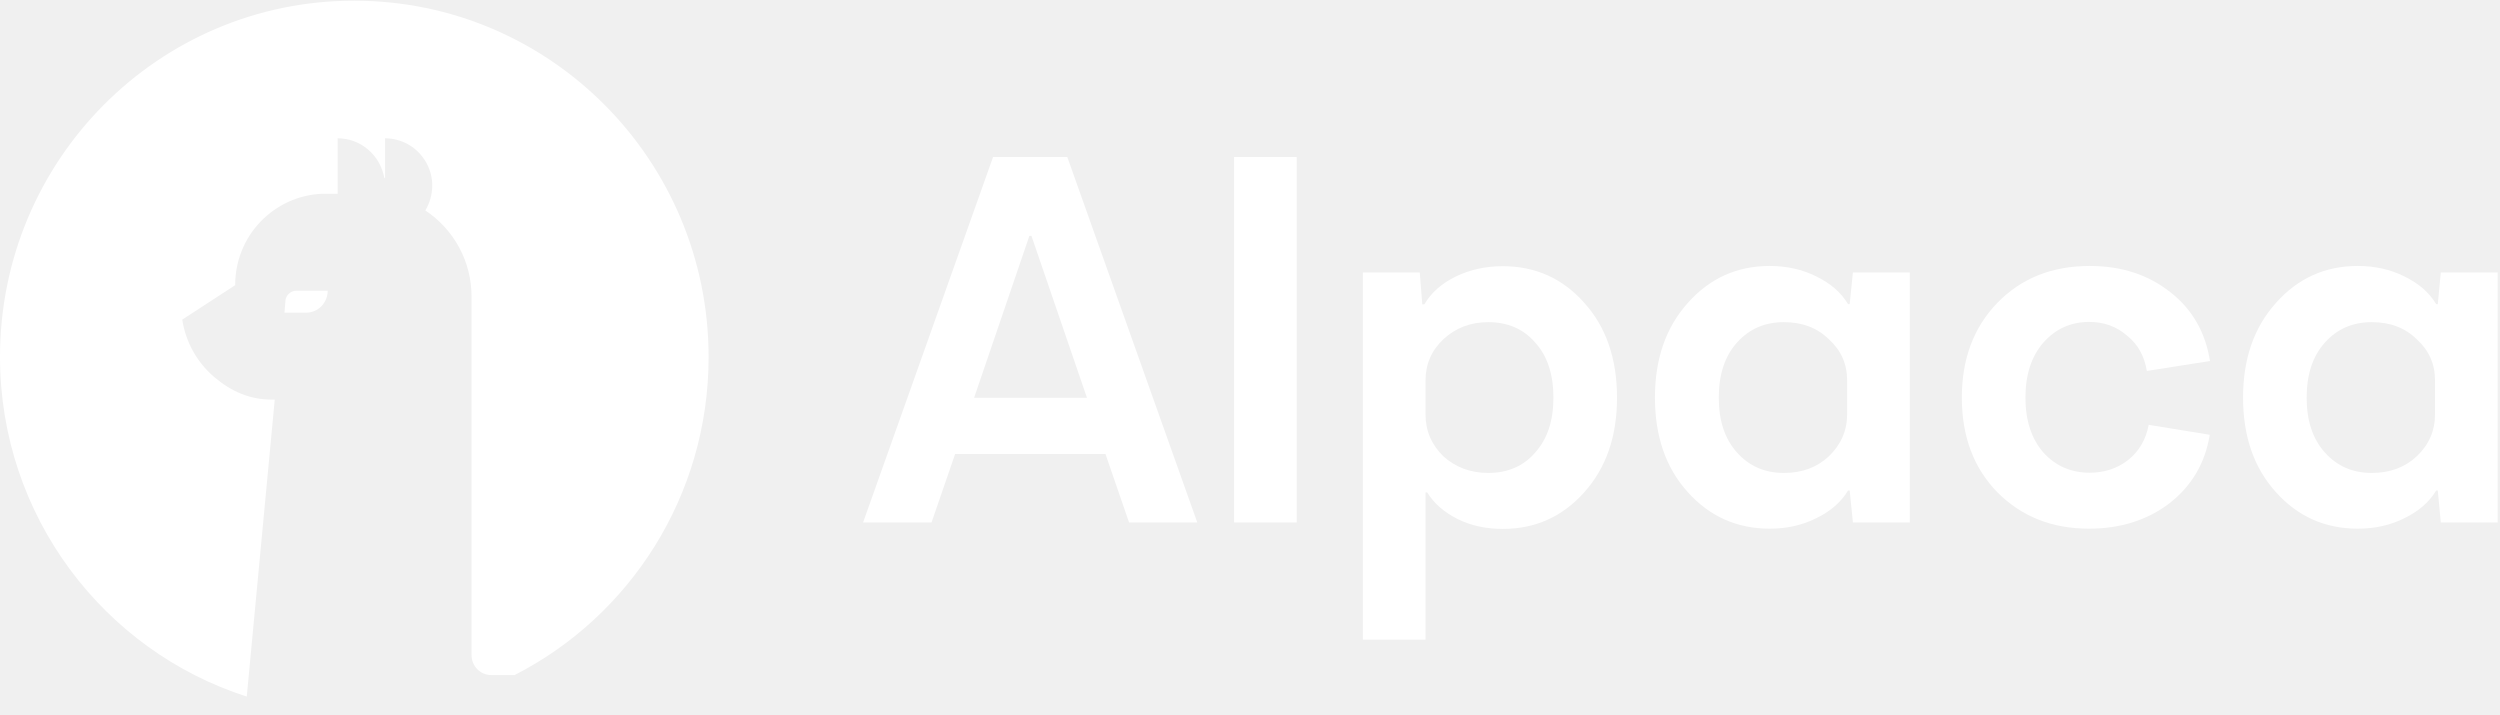
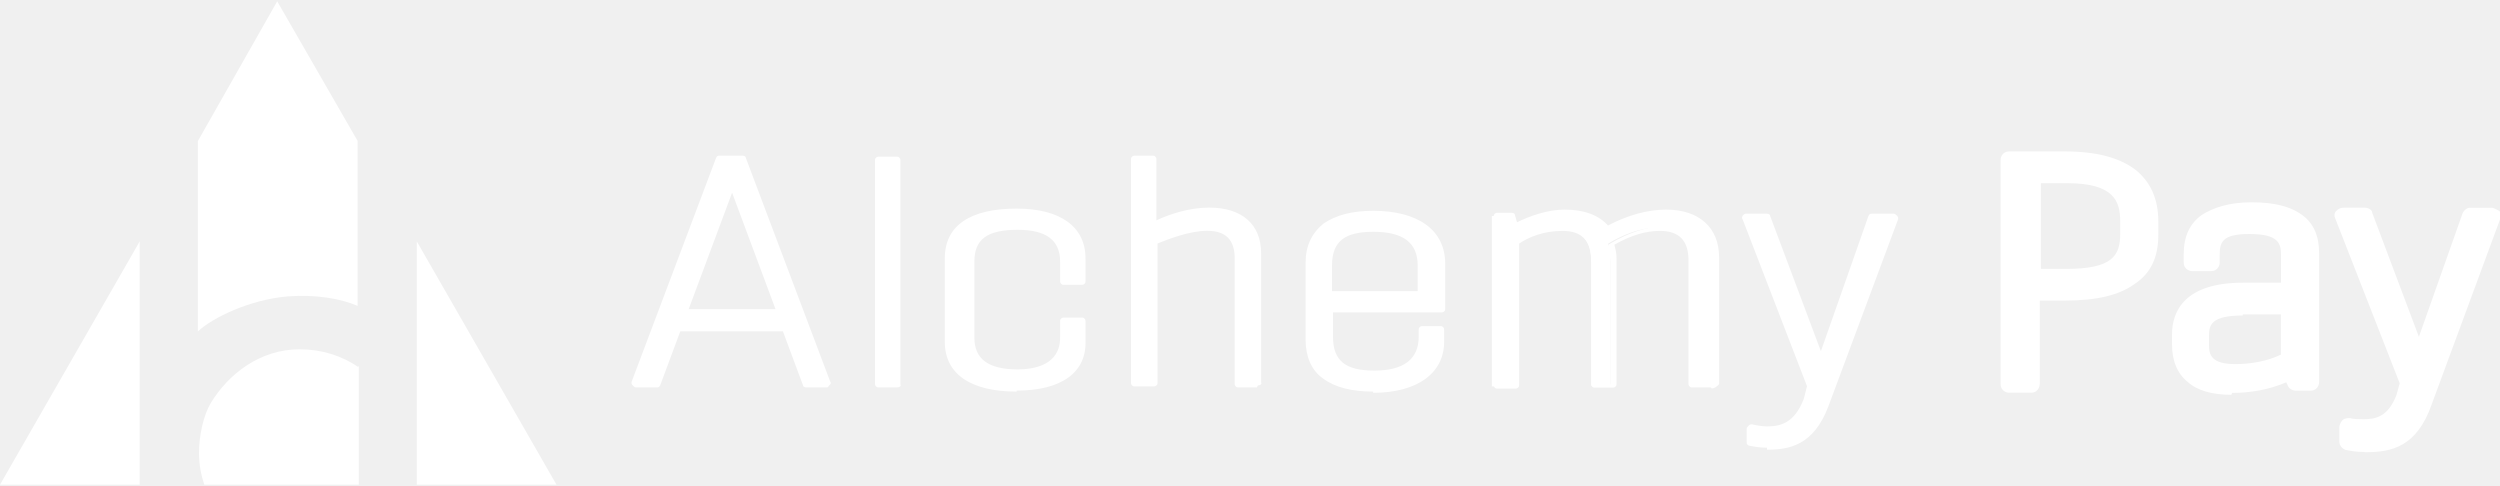
- <svg xmlns="http://www.w3.org/2000/svg" version="1.1" id="Layer_1" x="0" y="0" viewBox="0 0 1081 309" xml:space="preserve">
-   <style>.st0{fill:#ffffff}</style>
-   <path class="st0" d="M488.2 225.9L478 196.3h-65l-10.2 29.6h-29.6l56.2-158h32.1l56.2 158h-29.5zm-67-53.9H470l-24-70h-.9l-23.9 70z" />
-   <path class="st0" d="M533.6 225.9v-158h27.1v158h-27.1z" />
-   <path class="st0" d="M649.8 115.1c14.1 0 25.9 5.3 35.2 15.8 9.5 10.5 14.2 24.2 14.2 41.1 0 16.7-4.7 30.3-14.2 40.9s-21.2 15.8-35.2 15.8c-7.2 0-13.8-1.4-19.6-4.3-5.9-3-10.2-6.8-13.1-11.5h-.7v63.7h-27.1V117.8h24.6l1.1 13.8h.9c2.9-5 7.4-9 13.5-12 6.2-3 13-4.5 20.4-4.5zm-6.3 89.4c8.4 0 15.2-2.9 20.3-8.8 5.3-5.9 7.9-13.8 7.9-23.7 0-10.1-2.6-18.1-7.9-23.9-5.1-5.9-11.9-8.8-20.3-8.8-7.7 0-14.1 2.5-19.4 7.4-5.1 4.8-7.7 10.8-7.7 17.8v14.7c0 7.1 2.6 13.1 7.7 18.1 5.2 4.7 11.7 7.2 19.4 7.2z" />
-   <path class="st0" d="M801.2 117.8h24.6v108.1h-24.6l-1.4-13.8h-.7c-3 5-7.6 9-13.8 12-6 3-12.7 4.5-20.1 4.5-14.1 0-26-5.3-35.4-15.8-9.5-10.5-14.2-24.1-14.2-40.9 0-16.7 4.7-30.3 14.2-40.9 9.5-10.7 21.3-16 35.4-16 7.4 0 14.1 1.5 20.1 4.5 6.2 3 10.8 7 13.8 12h.7l1.4-13.7zm-2.5 61.4v-14.7c0-7.1-2.6-13-7.9-17.8-5.1-5-11.6-7.4-19.4-7.4-8.3 0-15 2.9-20.3 8.8-5.3 5.9-7.9 13.8-7.9 23.9 0 9.9 2.6 17.8 7.9 23.7 5.3 5.9 12 8.8 20.3 8.8 7.8 0 14.3-2.4 19.4-7.2 5.2-5 7.9-11.1 7.9-18.1z" />
-   <path class="st0" d="M903.3 228.6c-16.1 0-29.3-5.3-39.7-15.8-10.2-10.5-15.3-24.1-15.3-40.9 0-16.7 5.1-30.3 15.3-40.9 10.4-10.7 23.7-16 40-16 13.7 0 25.3 3.8 34.8 11.3 9.5 7.4 15.2 17.3 17.2 29.8l-27.3 4.3c-1.1-6.5-3.9-11.6-8.6-15.3-4.5-3.9-9.9-5.9-16.3-5.9-8 0-14.6 3-19.9 9-5.1 5.9-7.7 13.8-7.7 23.7s2.6 17.8 7.7 23.7c5.3 5.9 12 8.8 20.1 8.8 6.3 0 11.8-1.8 16.5-5.4 4.8-3.8 7.8-8.9 9-15.3l26.4 4.3c-2 12.2-7.7 22-17.4 29.6-9.6 7.3-21.2 11-34.8 11z" />
-   <path class="st0" d="M1055.4 117.8h24.6v108.1h-24.6l-1.3-13.8h-.7c-3 5-7.6 9-13.8 12-6 3-12.7 4.5-20.1 4.5-14.2 0-26-5.3-35.4-15.8-9.5-10.5-14.2-24.1-14.2-40.9 0-16.7 4.7-30.3 14.2-40.9 9.5-10.7 21.3-16 35.4-16 7.4 0 14.1 1.5 20.1 4.5 6.2 3 10.8 7 13.8 12h.7l1.3-13.7zm-2.5 61.4v-14.7c0-7.1-2.6-13-7.9-17.8-5.1-5-11.6-7.4-19.4-7.4-8.3 0-15 2.9-20.3 8.8-5.3 5.9-7.9 13.8-7.9 23.9 0 9.9 2.6 17.8 7.9 23.7 5.3 5.9 12 8.8 20.3 8.8 7.8 0 14.3-2.4 19.4-7.2 5.3-5 7.9-11.1 7.9-18.1z" />
-   <path d="M106.7 301.2l12.1-128.4h-1.1c-9.7 0-17.7-3.5-25.1-9.8-7.4-6.3-12.3-15.1-13.8-24.8l22.9-14.9v-.2c0-10.1 3.9-19.9 10.9-27.2 7-7.3 16.5-11.7 26.6-12.1h6.8v-24c4.8 0 9.5 1.7 13.2 4.9 3.7 3.1 6.1 7.5 7 12.3h.3V59.8c3.6 0 7.2 1 10.3 2.8 3.1 1.8 5.7 4.5 7.5 7.7 1.8 3.2 2.7 6.8 2.6 10.4-.1 3.6-1.1 7.2-3 10.3 6.1 4 11.2 9.6 14.7 16.1 3.5 6.5 5.3 13.8 5.3 21.2v155c0 2.3.9 4.4 2.5 6.1 1.6 1.6 3.8 2.5 6 2.5h10.1c49.8-25.4 83.9-77.5 83.9-137.5C306.4 69.3 237.8.3 153.2.3 68.6.2 0 69.2 0 154.3c0 68.8 44.9 127.1 106.7 146.9z" fill="#ffffff" fill-rule="evenodd" clip-rule="evenodd" />
-   <path class="st0" d="M123.4 130.4c0-1.2.5-2.4 1.4-3.3.9-.9 2.1-1.4 3.3-1.4h13.6c0 2.5-1 4.9-2.7 6.7-1.8 1.8-4.1 2.8-6.6 2.8H123l.4-4.8z" />
+ <svg xmlns="http://www.w3.org/2000/svg" version="1.1" id="Layer_1" x="0px" y="0px" viewBox="0 0 2500 486" style="enable-background:new 0 0 2500 486;" xml:space="preserve">
+   <style type="text/css">
+ 	.st0{fill:#FFFFFF;}
+ </style>
+   <g id="Layer_x0020_1">
+     <g id="_2167479589376">
+       <path class="st0" d="M635.8,384.2l84.6-224.3h23.3l84.6,224.3h-22.2L785,327.1H677.1l-21.2,57.1h-21.2H635.8z M683.5,312.3h97.3    l-48.7-131.2l-47.6,131.2H683.5z" />
+       <path class="st0" d="M828.4,387.4h-22.2c-2.1,0-3.2-1.1-3.2-2.1l-20.1-54H680.3l-20.1,54c-1.1,2.1-2.1,2.1-3.2,2.1h-21.2    c-1.1,0-2.1-1.1-3.2-2.1s-1.1-2.1-1.1-3.2l84.6-224.3c1.1-2.1,2.1-2.1,3.2-2.1h23.3c2.1,0,3.2,1.1,3.2,2.1l84.6,224.3    c1.1,1.1,0,2.1-1.1,3.2s-1.1,2.1-2.1,2.1H828.4z M809.4,380H822l-82.5-215.8h-18L641.1,380h12.7l20.1-54c1.1-2.1,2.1-2.1,3.2-2.1    H785c2.1,0,3.2,1.1,3.2,2.1l19,54H809.4z M780.8,316.5h-97.3c-1.1,0-2.1-1.1-3.2-2.1s-1.1-2.1-1.1-3.2l47.6-131.2    c1.1-2.1,2.1-2.1,3.2-2.1c2.1,0,3.2,1.1,3.2,2.1l48.7,131.2c1.1,1.1,0,2.1-1.1,3.2c1.1,1.1,0,2.1-2.1,2.1H780.8z M689.8,309.1    h85.7l-43.4-116.4l-43.4,116.4H689.8z" />
+       <path class="st0" d="M1016.7,373.7c26.4,0,45.5-10.6,45.5-34.9v-16.9h19v20.1c0,28.6-23.3,45.5-64.5,45.5    c-44.4,0-67.7-16.9-67.7-45.5v-83.6c0-28.6,23.3-45.5,67.7-45.5c42.3,0,64.5,16.9,64.5,45.5v23.3h-19v-20.1    c0-24.3-16.9-34.9-45.5-34.9c-32.8,0-47.6,10.6-47.6,34.9v76.2C970.2,362,987.1,373.7,1016.7,373.7z" />
+       <path class="st0" d="M1016.7,391.6c-46.6,0-71.9-18-71.9-49.7v-83.6c0-32.8,25.4-49.7,71.9-49.7c43.4,0,68.8,18,68.8,49.7v23.3    c0,2.1-2.1,3.2-3.2,3.2h-19c-2.1,0-3.2-2.1-3.2-3.2v-20.1c0-21.2-13.8-31.7-42.3-31.7c-30.7,0-43.4,9.5-43.4,31.7v76.2    c0,21.2,13.8,31.7,43.4,31.7c15.9,0,42.3-4.2,42.3-31.7v-16.9c0-2.1,2.1-3.2,3.2-3.2h19c2.1,0,3.2,2.1,3.2,3.2v20.1    c1.1,31.7-24.3,49.7-68.8,49.7V391.6z M1016.7,217.1c-28.6,0-63.5,7.4-63.5,42.3V343c0,34.9,34.9,42.3,63.5,42.3    c39.1,0,61.4-14.8,61.4-42.3v-16.9h-11.6v12.7c0,24.3-18,39.1-48.7,39.1c-43.4,0-51.8-21.2-51.8-39.1v-76.2    c0-26.4,16.9-39.1,51.8-39.1c41.3,0,48.7,21.2,48.7,39.1v15.9h11.6v-19C1078.1,231.9,1055.9,217.1,1016.7,217.1z" />
+       <path class="st0" d="M1132,384.2V159.9h19v67.7c15.9-7.4,36-13.8,58.2-13.8c32.8,0,47.6,15.9,47.6,42.3v129.1h-20.1v-127    c0-22.2-12.7-30.7-31.7-30.7c-18,0-38.1,7.4-52.9,14.8v141.8H1132z" />
+       <path class="st0" d="M1256.9,387.4h-19c-2.1,0-3.2-2.1-3.2-3.2V258.3c0-18-8.5-27.5-27.5-27.5c-18,0-39.1,8.5-49.7,12.7v139.7    c0,2.1-2.1,3.2-3.2,3.2h-20.1c-2.1,0-3.2-2.1-3.2-3.2V158.9c0-2.1,2.1-3.2,3.2-3.2h19c2.1,0,3.2,2.1,3.2,3.2v61.4    c13.8-6.3,32.8-12.7,52.9-12.7c32.8,0,51.8,16.9,51.8,45.5v129.1c1.1,2.1-1.1,3.2-3.2,3.2L1256.9,387.4z M1241,380h12.7V254.1    c0-12.7-3.2-21.2-10.6-27.5c-7.4-7.4-18-10.6-32.8-10.6c-21.2,0-42.3,7.4-56.1,13.8c-1.1,1.1-2.1,0-3.2,0    c-1.1-1.1-2.1-2.1-2.1-3.2v-63.5h-12.7V379h12.7V241.4c0-2.1,1.1-2.1,2.1-3.2c9.5-4.2,33.9-15.9,55-15.9c23.3,0,36,12.7,36,34.9    V380H1241z" />
+       <path class="st0" d="M1373.3,373.7c29.6,0,47.6-11.6,47.6-38.1v-7.4h19v10.6c0,30.7-25.4,48.7-68.8,48.7    c-41.3,0-64.5-18-64.5-48.7v-77.2c0-30.7,23.3-48.7,64.5-48.7c43.4,0,68.8,18,68.8,48.7V307h-113.2v27.5    c0,27.5,13.8,38.1,45.5,38.1L1373.3,373.7z M1327.8,294.3h94.2v-28.6c0-27.5-19-38.1-47.6-38.1c-30.7,0-45.5,11.6-45.5,38.1v28.6    H1327.8z" />
+       <path class="st0" d="M1373.3,391.6c-21.2,0-38.1-4.2-49.7-12.7c-12.7-8.5-18-23.3-18-39.1v-77.2c0-16.9,6.3-29.6,18-39.1    c12.7-8.5,28.6-12.7,49.7-12.7c44.4,0,71.9,19,71.9,52.9v45.5c0,2.1-2.1,3.2-3.2,3.2h-109v24.3c0,24.3,12.7,33.9,41.3,33.9    c29.6,0,44.4-11.6,44.4-33.9v-7.4c0-2.1,2.1-3.2,3.2-3.2h19c2.1,0,3.2,2.1,3.2,3.2v10.6c1.1,32.8-26.4,52.9-70.9,52.9V391.6z     M1373.3,217.1c-19,0-34.9,4.2-45.5,12.7c-10.6,7.4-15.9,18-15.9,32.8v77.2c0,13.8,5.3,25.4,15.9,32.8    c10.6,7.4,26.4,12.7,45.5,12.7c41.3,0,63.5-16.9,63.5-44.4v-7.4H1424v3.2c0,27.5-18,42.3-52.9,42.3c-32.8,0-48.7-12.7-48.7-42.3    v-27.5c0-2.1,2.1-3.2,3.2-3.2h109v-42.3c1.1-28.6-23.3-44.4-63.5-44.4L1373.3,217.1z M1420.9,298.5h-93.1c-2.1,0-3.2-2.1-3.2-3.2    v-28.6c0-28.6,15.9-42.3,48.7-42.3c32.8,0,52.9,14.8,52.9,42.3v28.6c-1.1,2.1-2.1,3.2-4.2,3.2H1420.9z M1332,291.1h85.7v-25.4    c0-23.3-14.8-33.9-44.4-33.9c-28.6,0-41.3,9.5-41.3,33.9V291.1z" />
+       <path class="st0" d="M1508.7,226.6c12.7-6.3,31.7-13.8,50.8-13.8c20.1,0,33.9,6.3,42.3,16.9c18-9.5,38.1-16.9,59.2-16.9    c31.7,0,48.7,18,48.7,44.4v127h-19V260.5c0-21.2-9.5-32.8-32.8-32.8c-16.9,0-33.9,6.3-49.7,15.9c1.1,4.2,2.1,9.5,2.1,14.8v127h-19    V261.5c0-21.2-9.5-32.8-32.8-32.8c-19,0-34.9,6.3-47.6,13.8v143.9h-19V216h14.8l2.1,12.7V226.6z" />
+       <path class="st0" d="M1710.7,387.4h-19c-2.1,0-3.2-2.1-3.2-3.2V260.5c0-20.1-9.5-29.6-28.6-29.6c-13.8,0-28.6,4.2-45.5,13.8    c1.1,4.2,2.1,8.5,2.1,12.7v127c0,2.1-2.1,3.2-3.2,3.2h-19c-2.1,0-3.2-2.1-3.2-3.2V260.5c0-20.1-9.5-29.6-28.6-29.6    s-33.9,6.3-43.4,12.7v141.8c0,2.1-2.1,3.2-3.2,3.2h-19c-2.1,0-3.2-2.1-3.2-3.2V216c0-2.1,2.1-3.2,3.2-3.2h14.8    c2.1,0,3.2,1.1,3.2,2.1l2.1,7.4c12.7-6.3,30.7-12.7,47.6-12.7c19,0,33.9,5.3,43.4,15.9c20.1-10.6,40.2-15.9,58.2-15.9    c32.8,0,52.9,18,52.9,47.6v127c-2.1,2.1-4.2,4.2-7.4,4.2L1710.7,387.4z M1694.9,380h12.7V257.3c0-26.4-15.9-40.2-44.4-40.2    c-18,0-38.1,5.3-58.2,16.9c-2.1,1.1-3.2,1.1-5.3-1.1c-7.4-9.5-21.2-14.8-39.1-14.8s-37,7.4-48.7,13.8c-1.1,1.1-2.1,1.1-3.2,0    c-1.1-1.1-2.1-2.1-2.1-2.1l-2.1-8.5h-7.4v161.9h12.7V243.5c0-2.1,1.1-2.1,2.1-3.2c10.6-6.3,27.5-13.8,48.7-13.8    c23.3,0,37,12.7,37,38.1v119.6h12.7V261.5c0-4.2-1.1-8.5-2.1-13.8c0-2.1,0-3.2,2.1-4.2c18-10.6,36-16.9,51.8-16.9    c23.3,0,37,12.7,37,38.1v117.4h-2.1L1694.9,380z" />
+       <path class="st0" d="M1893.8,216L1825,402.2c-13.8,38.1-37,40.2-58.2,40.2c-6.3,0-12.7,0-16.9-2.1v-13.8c4.2,1.1,9.5,2.1,15.9,2.1    c13.8,0,30.7-3.2,40.2-30.7l4.2-13.8L1744.6,216h21.2l54,144.9l50.8-144.9H1893.8z" />
+       <path class="st0" d="M1766.8,447.7c-7.4,0-12.7-1.1-18-2.1c-2.1-1.1-2.1-2.1-2.1-3.2v-13.8c0-1.1,1.1-2.1,2.1-3.2    c1.1-1.1,2.1-1.1,3.2-1.1c4.2,1.1,10.6,2.1,14.8,2.1c13.8,0,27.5-3.2,37-27.5l3.2-12.7l-64.5-167.2c-1.1-1.1,0-2.1,0-3.2    c1.1-1.1,2.1-2.1,3.2-2.1h21.2c2.1,0,3.2,1.1,3.2,2.1l50.8,135.4l47.6-135.4c1.1-2.1,2.1-2.1,3.2-2.1h22.2c1.1,0,2.1,1.1,3.2,2.1    c1.1,1.1,1.1,2.1,1.1,3.2l-69.8,187.3c-14.8,39.1-39.1,43.4-61.4,43.4V447.7z M1754.1,439.3c3.2,1.1,7.4,1.1,12.7,1.1    c20.1,0,40.2-2.1,52.9-38.1l67.7-180.9h-12.7L1825,364.1c-1.1,2.1-2.1,2.1-3.2,2.1c-2.1,0-3.2-1.1-3.2-2.1l-52.9-142.8h-12.7    l63.5,162.9c0,1.1,0,2.1,0,2.1l-4.2,13.8c-10.6,29.6-28.6,32.8-43.4,32.8c-5.3,0-8.5,0-12.7-1.1v6.3h-1.1L1754.1,439.3z" />
+       <path class="st0" d="M877.1,384.2V159.9h19v67.7c0,0,0,9.5,0,14.8v141.8H877.1z" />
+       <path class="st0" d="M897.2,387.4h-19c-2.1,0-3.2-2.1-3.2-3.2V159.9c0-2.1,2.1-3.2,3.2-3.2h19c2.1,0,3.2,2.1,3.2,3.2v224.3    C901.4,386.4,899.3,387.4,897.2,387.4z M881.3,380H894V163.1h-12.7V380z" />
+       <path class="st0" d="M2010.2,384.2V159.9h55c61.4,0,84.6,23.3,84.6,61.4v13.8c0,36-23.3,58.2-84.6,58.2h-32.8v91H2010.2z     M2032.4,174.8v103.7h33.9c43.4,0,63.5-12.7,63.5-43.4v-12.7c0-32.8-19-47.6-61.4-47.6H2032.4z" />
+       <path class="st0" d="M2031.3,392.7h-22.2c-4.2,0-8.5-3.2-8.5-8.5V159.9c0-4.2,3.2-8.5,8.5-8.5h55c32.8,0,55,6.3,70.9,18    c14.8,11.6,23.3,28.6,23.3,51.8v13.8c0,22.2-7.4,38.1-23.3,48.7c-15.9,11.6-38.1,16.9-70.9,16.9h-24.3v82.5    C2039.8,388.5,2036.6,392.7,2031.3,392.7z M2018.6,374.7h4.2v-82.5c0-3.2,2.1-6.3,4.2-7.4c-2.1-2.1-4.2-4.2-4.2-7.4V174.8    c0-2.1,1.1-4.2,2.1-6.3h-7.4v206.3H2018.6z M2116,175.8c1.1,1.1,2.1,2.1,3.2,2.1c12.7,9.5,18,23.3,18,43.4V234    c0,18-6.3,31.7-18,40.2c2.1-1.1,5.3-2.1,7.4-4.2c10.6-7.4,15.9-19,15.9-34.9v-15.9C2142.4,203.3,2138.2,186.4,2116,175.8z     M2040.8,268.9h25.4c45.5,0,54-12.7,54-34.9v-12.7c0-20.1-6.3-38.1-52.9-38.1h-26.4V270V268.9z" />
+       <path class="st0" d="M2180.5,335.6c0-27.5,20.1-43.4,62.4-43.4h46.6v-36c0-21.2-11.6-29.6-40.2-29.6c-27.5,0-38.1,8.5-38.1,29.6    v7.4h-19v-8.5c0-29.6,19-43.4,59.2-43.4c43.4,0,58.2,14.8,58.2,43.4v129.1h-14.8l-3.2-12.7c-18,8.5-39.1,12.7-59.2,12.7    c-33.9,0-50.8-13.8-50.8-41.3v-9.5h1.1L2180.5,335.6z M2289.5,359.9v-54H2244c-29.6,0-43.4,8.5-43.4,28.6v9.5    c0,19,11.6,27.5,34.9,27.5c16.9,0,38.1-4.2,52.9-12.7L2289.5,359.9z" />
+       <path class="st0" d="M2231.3,394.8c-19,0-33.9-4.2-43.4-12.7c-10.6-8.5-15.9-21.2-15.9-38.1v-9.5c0-23.3,12.7-51.8,70.9-51.8h38.1    v-27.5c0-11.6-2.1-21.2-31.7-21.2c-27.5,0-29.6,8.5-29.6,21.2v7.4c0,4.2-3.2,8.5-8.5,8.5h-19c-4.2,0-8.5-3.2-8.5-8.5v-8.5    c0-18,6.3-30.7,18-39.1c11.6-7.4,27.5-12.7,49.7-12.7c23.3,0,39.1,4.2,50.8,12.7c11.6,8.5,16.9,21.2,16.9,38.1v129.1    c0,4.2-3.2,8.5-8.5,8.5h-14.8c-3.2,0-7.4-2.1-8.5-6.3l-1.1-2.1c-16.9,7.4-36,10.6-54,10.6L2231.3,394.8z M2295.8,366.3    c2.1,1.1,3.2,2.1,3.2,5.3l1.1,3.2V256.2c0-10.6-2.1-21.2-13.8-27.5c7.4,5.3,11.6,14.8,11.6,27.5v36c0,2.1-1.1,5.3-3.2,7.4    c2.1,2.1,3.2,4.2,3.2,7.4v54C2297.9,362,2296.9,364.1,2295.8,366.3z M2197.4,313.4c-7.4,7.4-8.5,15.9-8.5,23.3v9.5    c0,11.6,3.2,19,9.5,23.3c1.1,1.1,2.1,1.1,2.1,2.1c-7.4-7.4-9.5-16.9-9.5-25.4v-10.6C2191.1,326.1,2193.2,318.6,2197.4,313.4z     M2242.9,315.5c-31.7,0-33.9,9.5-33.9,20.1v9.5c0,9.5,2.1,19,26.4,19c15.9,0,32.8-3.2,45.5-9.5v-40.2h-38.1V315.5z M2199.5,257.3    h2.1c0-10.6,2.1-18,7.4-23.3c-6.3,4.2-8.5,12.7-8.5,23.3H2199.5z" />
+       <path class="st0" d="M2491.5,216l-68.8,186.2c-13.8,38.1-37,40.2-58.2,40.2c-6.3,0-12.7,0-16.9-2.1v-13.8    c4.2,1.1,9.5,2.1,15.9,2.1c13.8,0,30.7-3.2,40.2-30.7l4.2-13.8L2342.4,216h21.2l54,144.9l50.8-144.9H2491.5z" />
+       <path class="st0" d="M2364.6,452c-8.5,0-13.8-1.1-19-2.1c-3.2-1.1-6.3-4.2-6.3-8.5v-13.8c0-2.1,1.1-5.3,3.2-7.4    c2.1-2.1,5.3-2.1,7.4-2.1c3.2,1.1,9.5,1.1,13.8,1.1c11.6,0,24.3-2.1,32.8-24.3l3.2-11.6l-64.5-165c-1.1-2.1-1.1-5.3,1.1-7.4    s4.2-3.2,7.4-3.2h21.2c3.2,0,7.4,2.1,7.4,5.3l46.6,123.8l43.4-122.7c1.1-3.2,4.2-6.3,7.4-6.3h22.2c2.1,0,5.3,2.1,7.4,3.2    c2.1,2.1,2.1,5.3,1.1,7.4l-68.8,186.2c-14.8,42.3-40.2,47.6-65.6,47.6H2364.6z M2356.1,225.5l61.4,156.6c1.1,2.1,1.1,3.2,0,5.3    l-4.2,13.8c-2.1,5.3-4.2,10.6-7.4,14.8c2.1-4.2,5.3-9.5,7.4-16.9l12.7-33.9c-2.1,2.1-4.2,4.2-7.4,4.2c-3.2,0-7.4-2.1-7.4-5.3    l-52.9-139.7h-2.1V225.5z M2475.7,225.5L2428.1,361l49.7-135.4H2475.7z" />
+       <polygon class="st0" points="139.7,241.4 139.7,484.7 0,484.7   " />
+       <polygon class="st0" points="416.8,241.4 416.8,484.7 556.5,484.7   " />
+       <path class="st0" d="M287.8,296.4c27.5-2.1,52.9,2.1,69.8,9.5v-165L277.2,1.3l-79.3,139.7v190.4    C212.7,317.6,249.7,299.6,287.8,296.4z" />
+       <path class="st0" d="M358.7,367.3c-16.9-11.6-37-18-59.2-18c-39.1,0-70.9,24.3-88.9,54c-7.4,12.7-11.6,32.8-11.6,49.7    c0,11.6,2.1,22.2,5.3,31.7h154.5V366.3h-1.1L358.7,367.3z" />
+     </g>
+   </g>
</svg>
